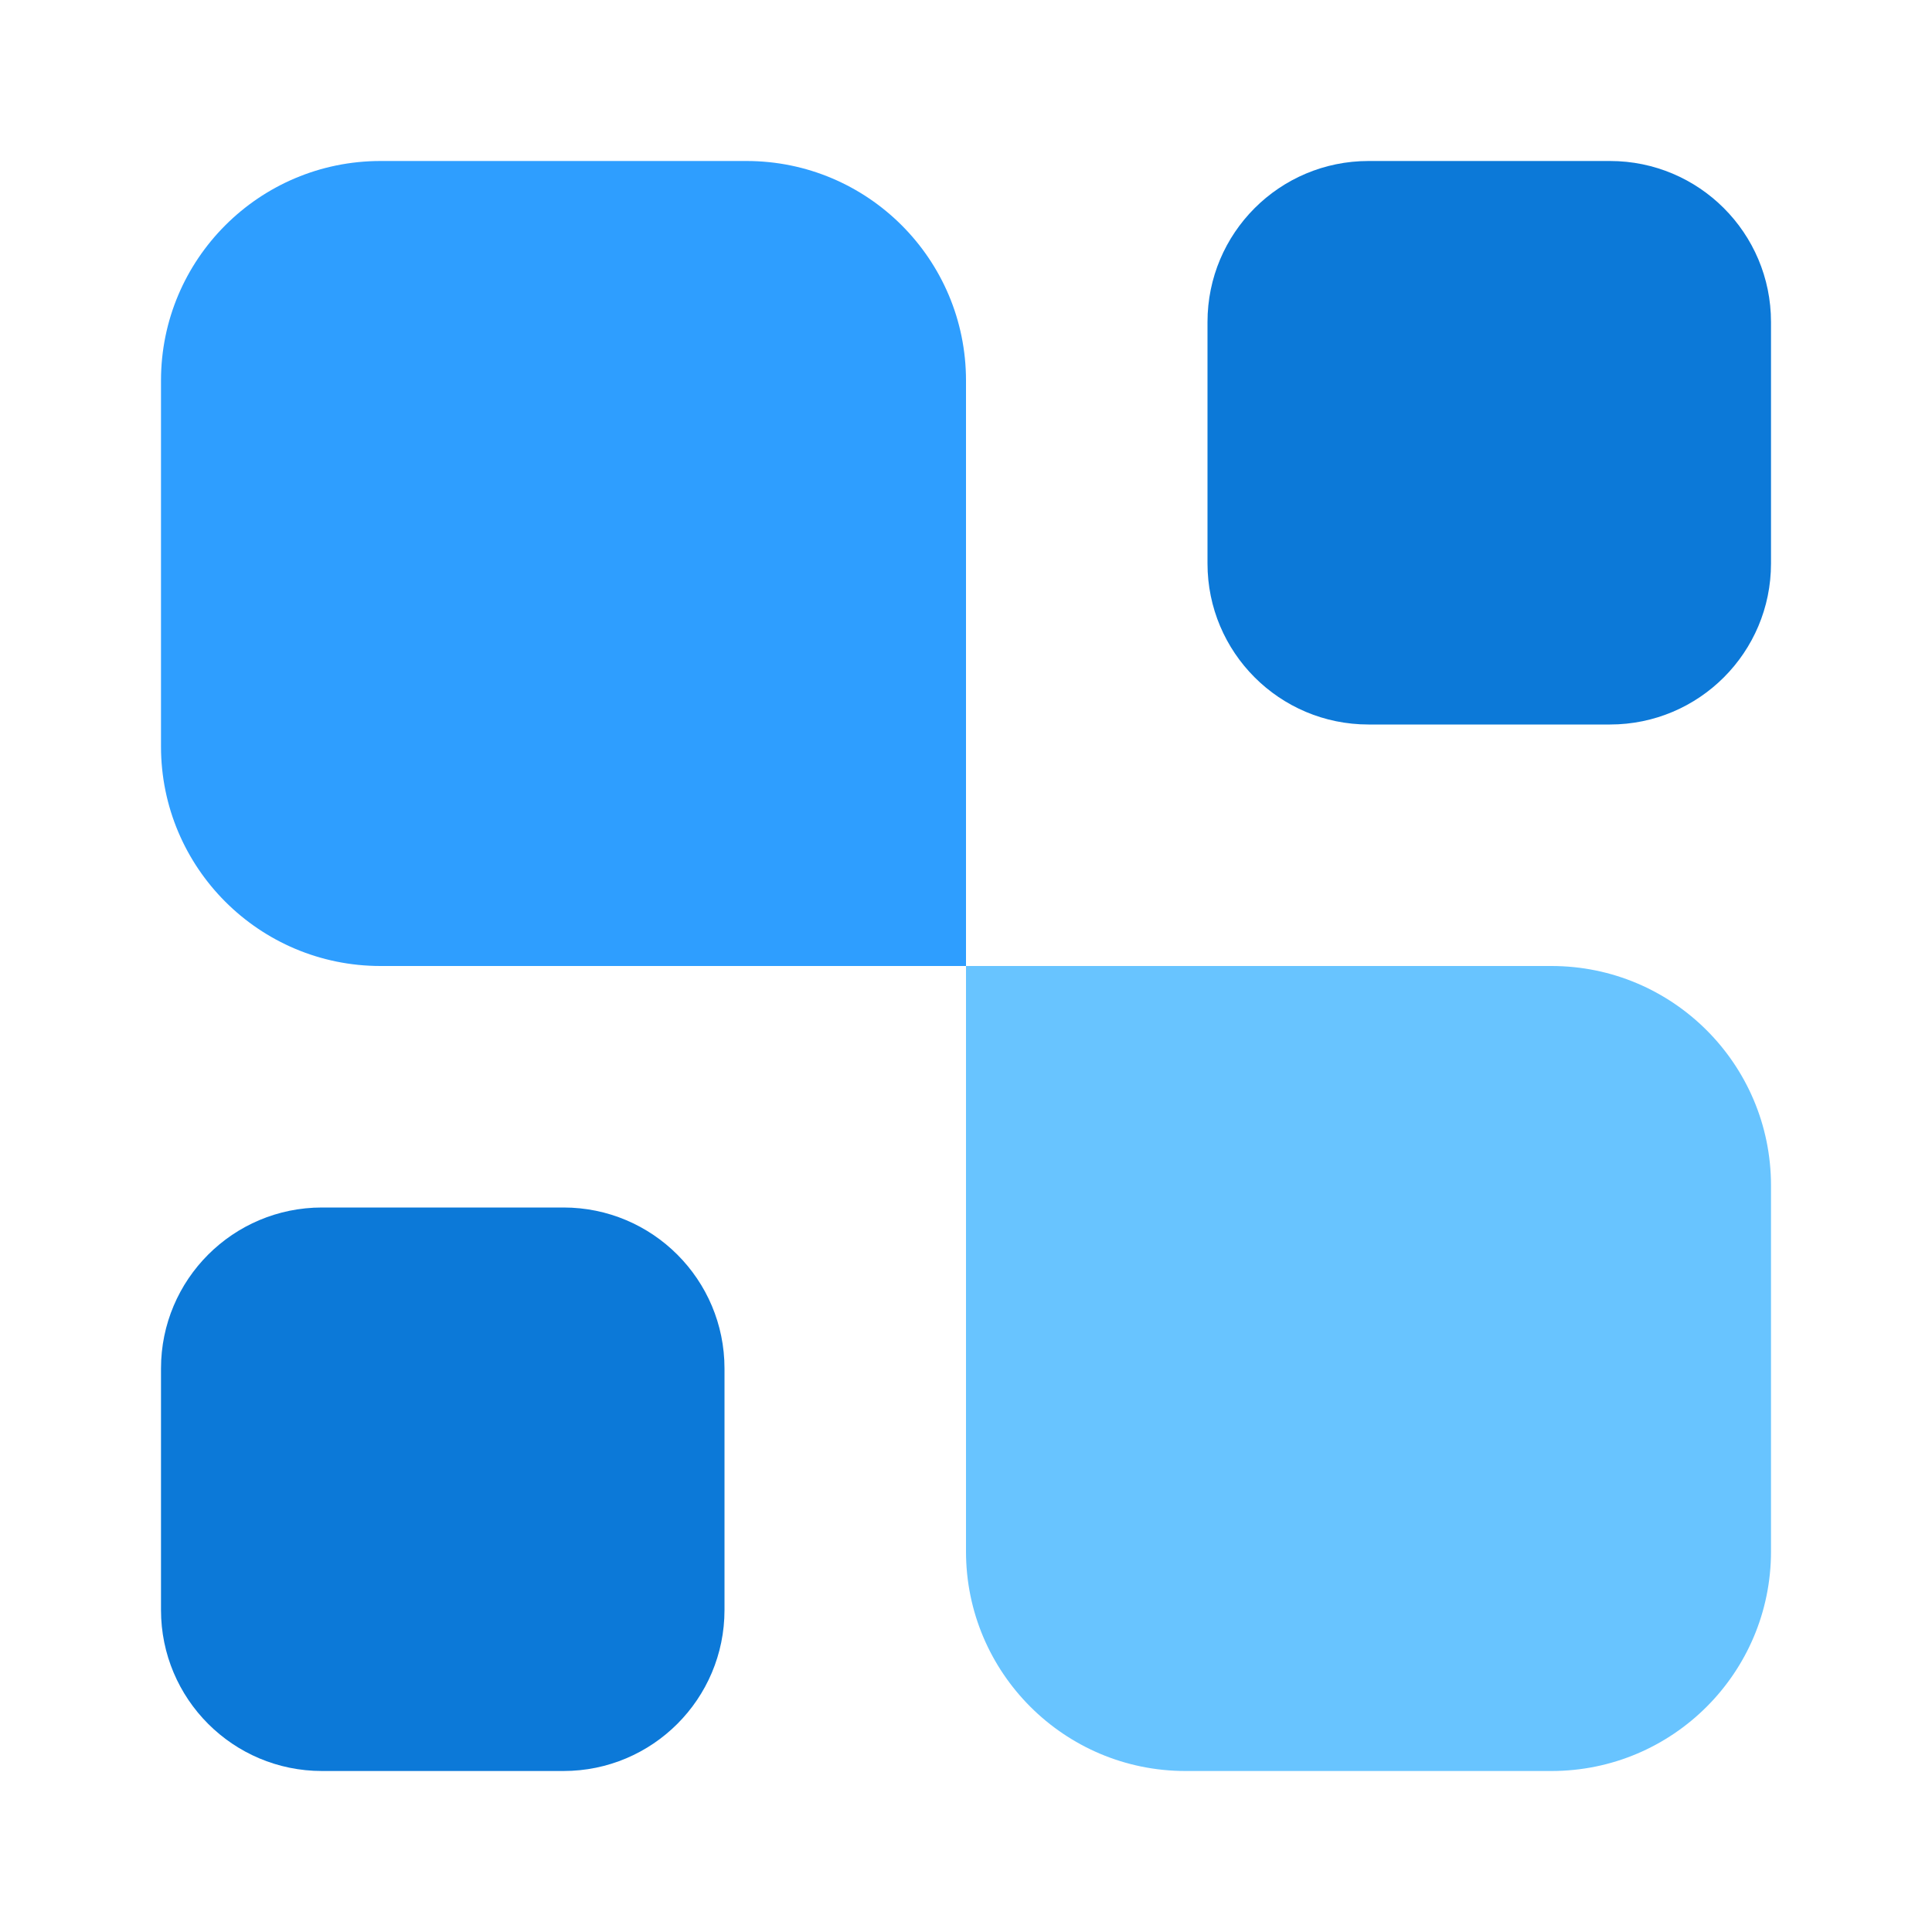
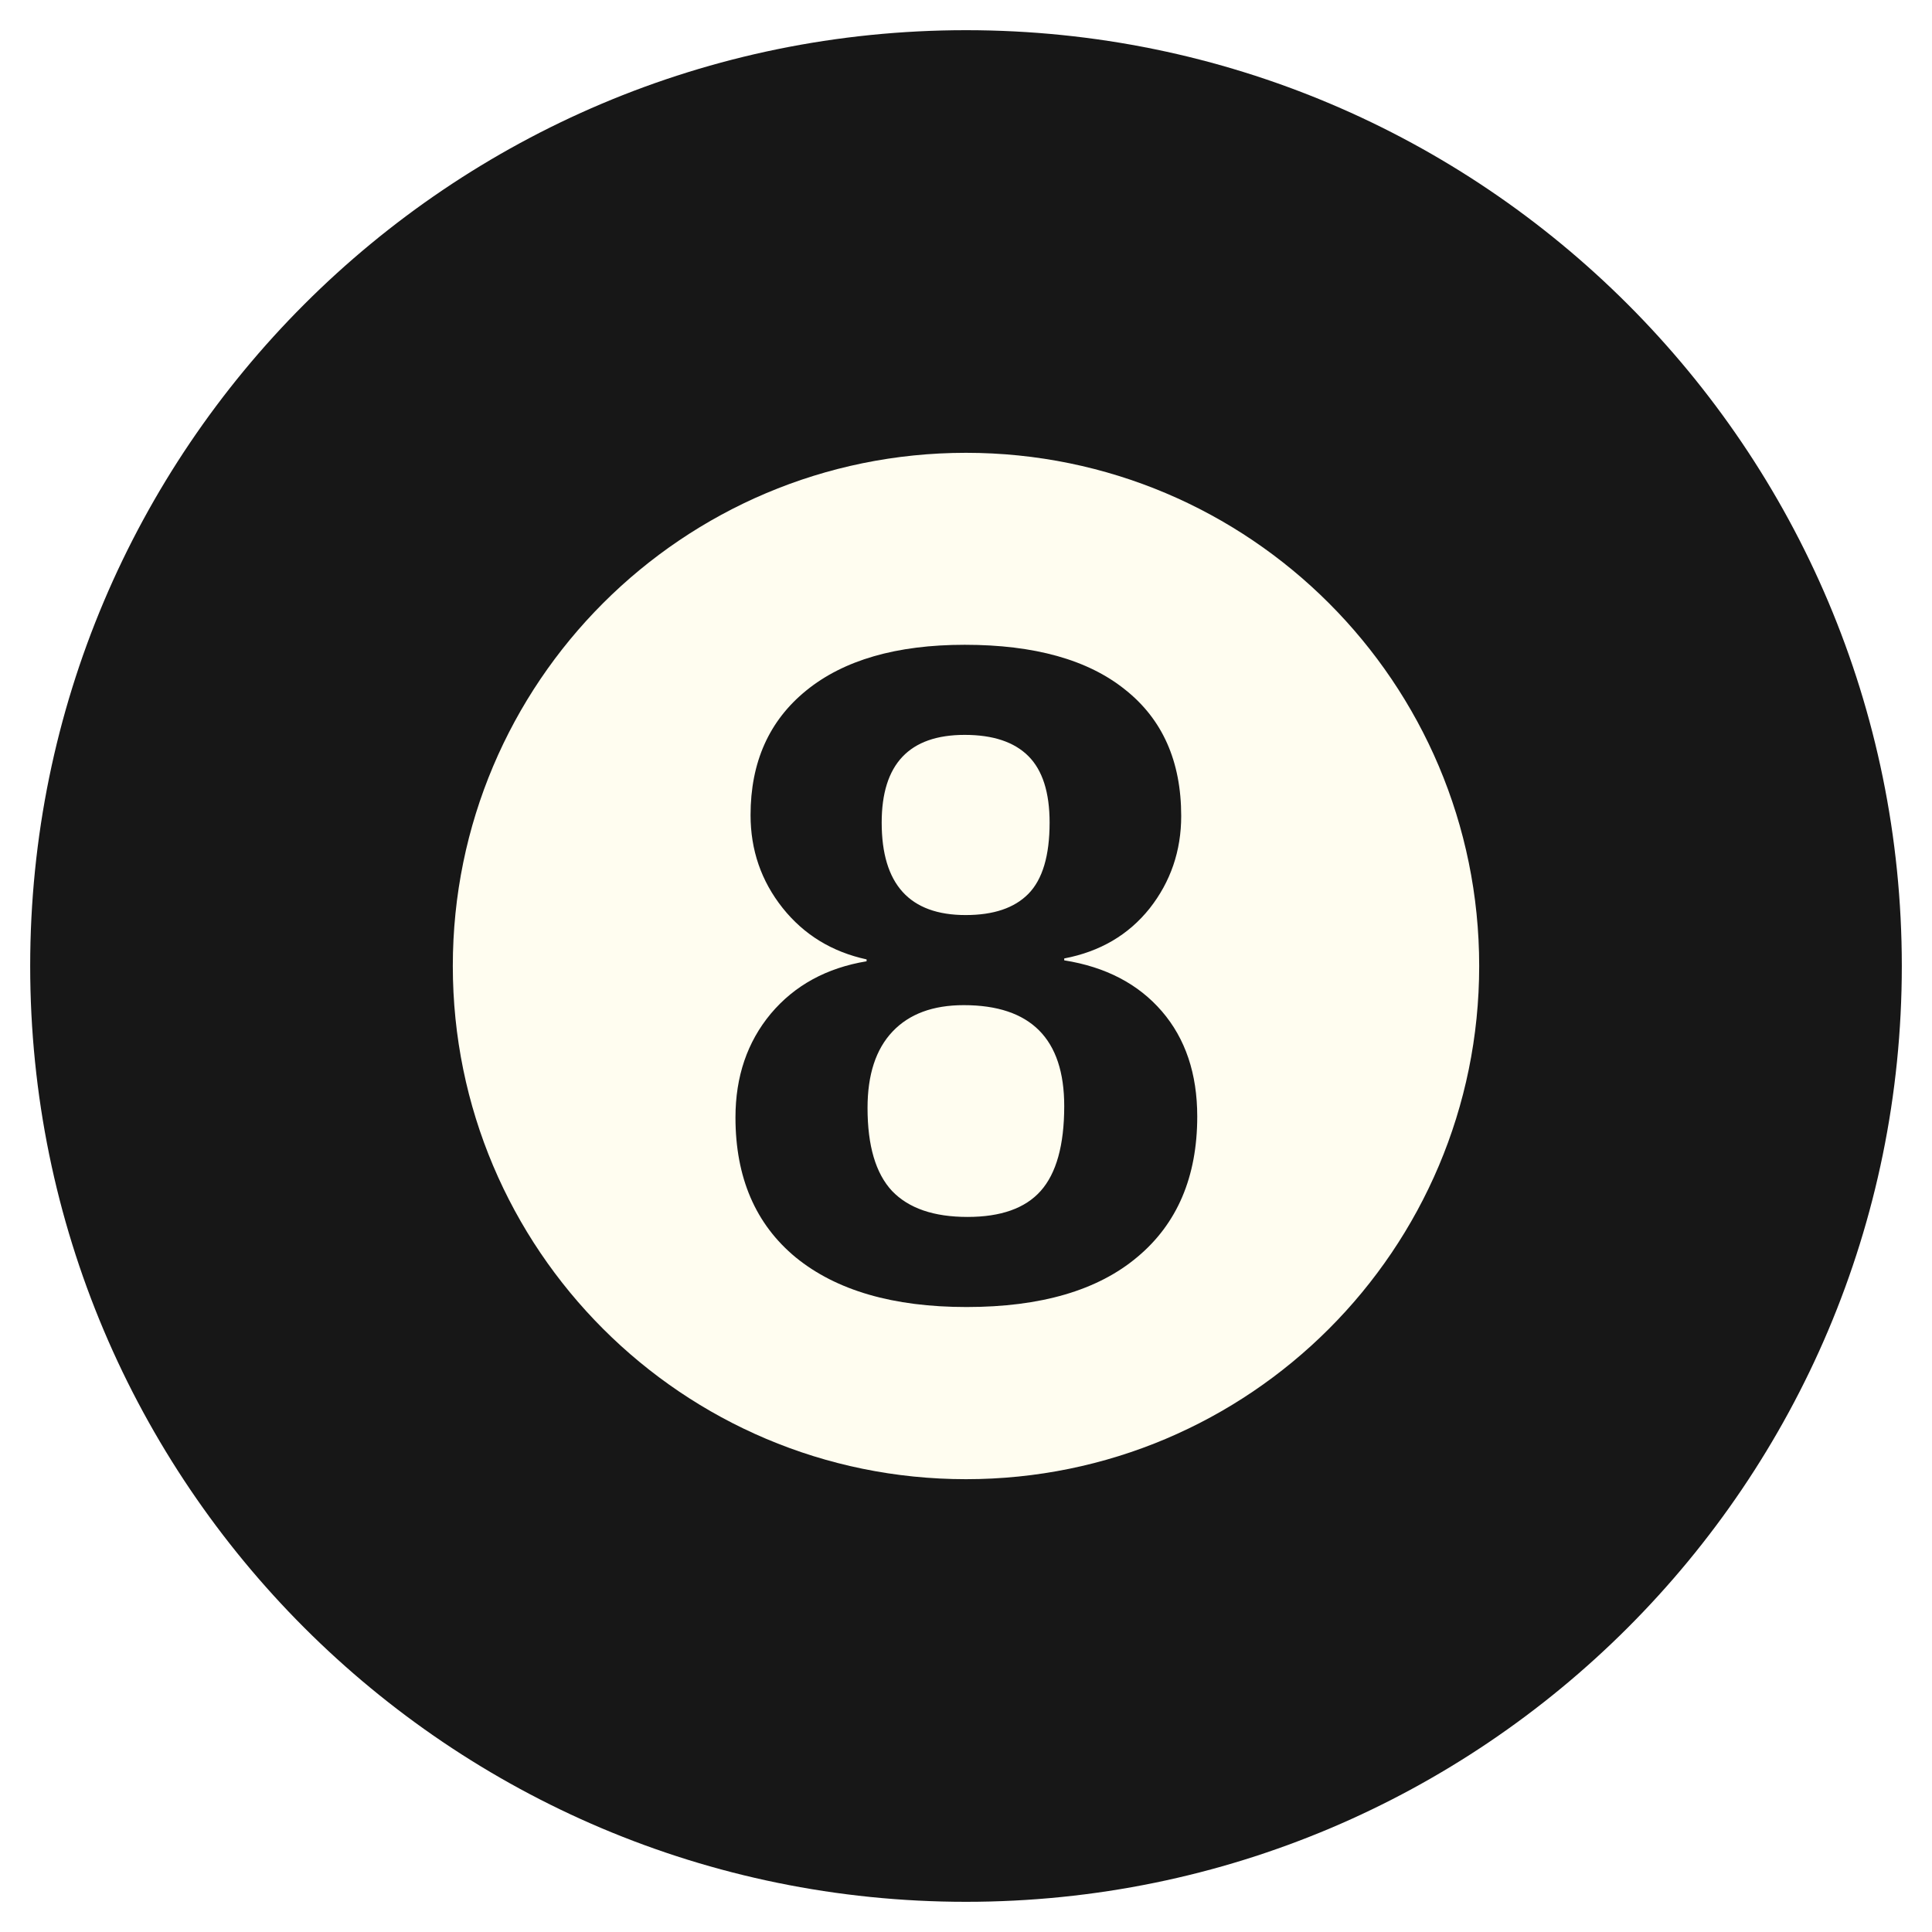
- <svg xmlns="http://www.w3.org/2000/svg" width="24" height="24" viewBox="0 0 24 24" fill="none">
-   <path d="M22 19.273C22 20.779 20.779 22 19.273 22H14.727C13.221 22 12 20.779 12 19.273V12H19.273C20.779 12 22 13.221 22 14.727V19.273Z" fill="#68C4FF" />
-   <path d="M20 2C21.105 2 22 2.895 22 4V7C22 8.105 21.105 9 20 9H17C15.895 9 15 8.105 15 7V4C15 2.895 15.895 2 17 2H20Z" fill="#0C79D8" />
-   <path d="M7 15C8.105 15 9 15.895 9 17V20C9 21.105 8.105 22 7 22H4C2.895 22 2 21.105 2 20V17C2 15.895 2.895 15 4 15H7Z" fill="#0C79D8" />
-   <path d="M12 12H4.727C3.221 12 2 10.779 2 9.273V4.727C2 3.221 3.221 2 4.727 2H9.273C10.779 2 12 3.221 12 4.727V12Z" fill="#2E9EFF" />
+ <svg xmlns="http://www.w3.org/2000/svg" viewBox="0 0 64 64">
+   <circle cx="32" cy="32" r="31" fill="#171717" />
+   <circle cx="32" cy="32" r="17" fill="#fffdf0" />
+   <text x="32" y="43" text-anchor="middle" font-family="Arial,sans-serif" font-size="31" font-weight="600" fill="#171717">8</text>
</svg>
